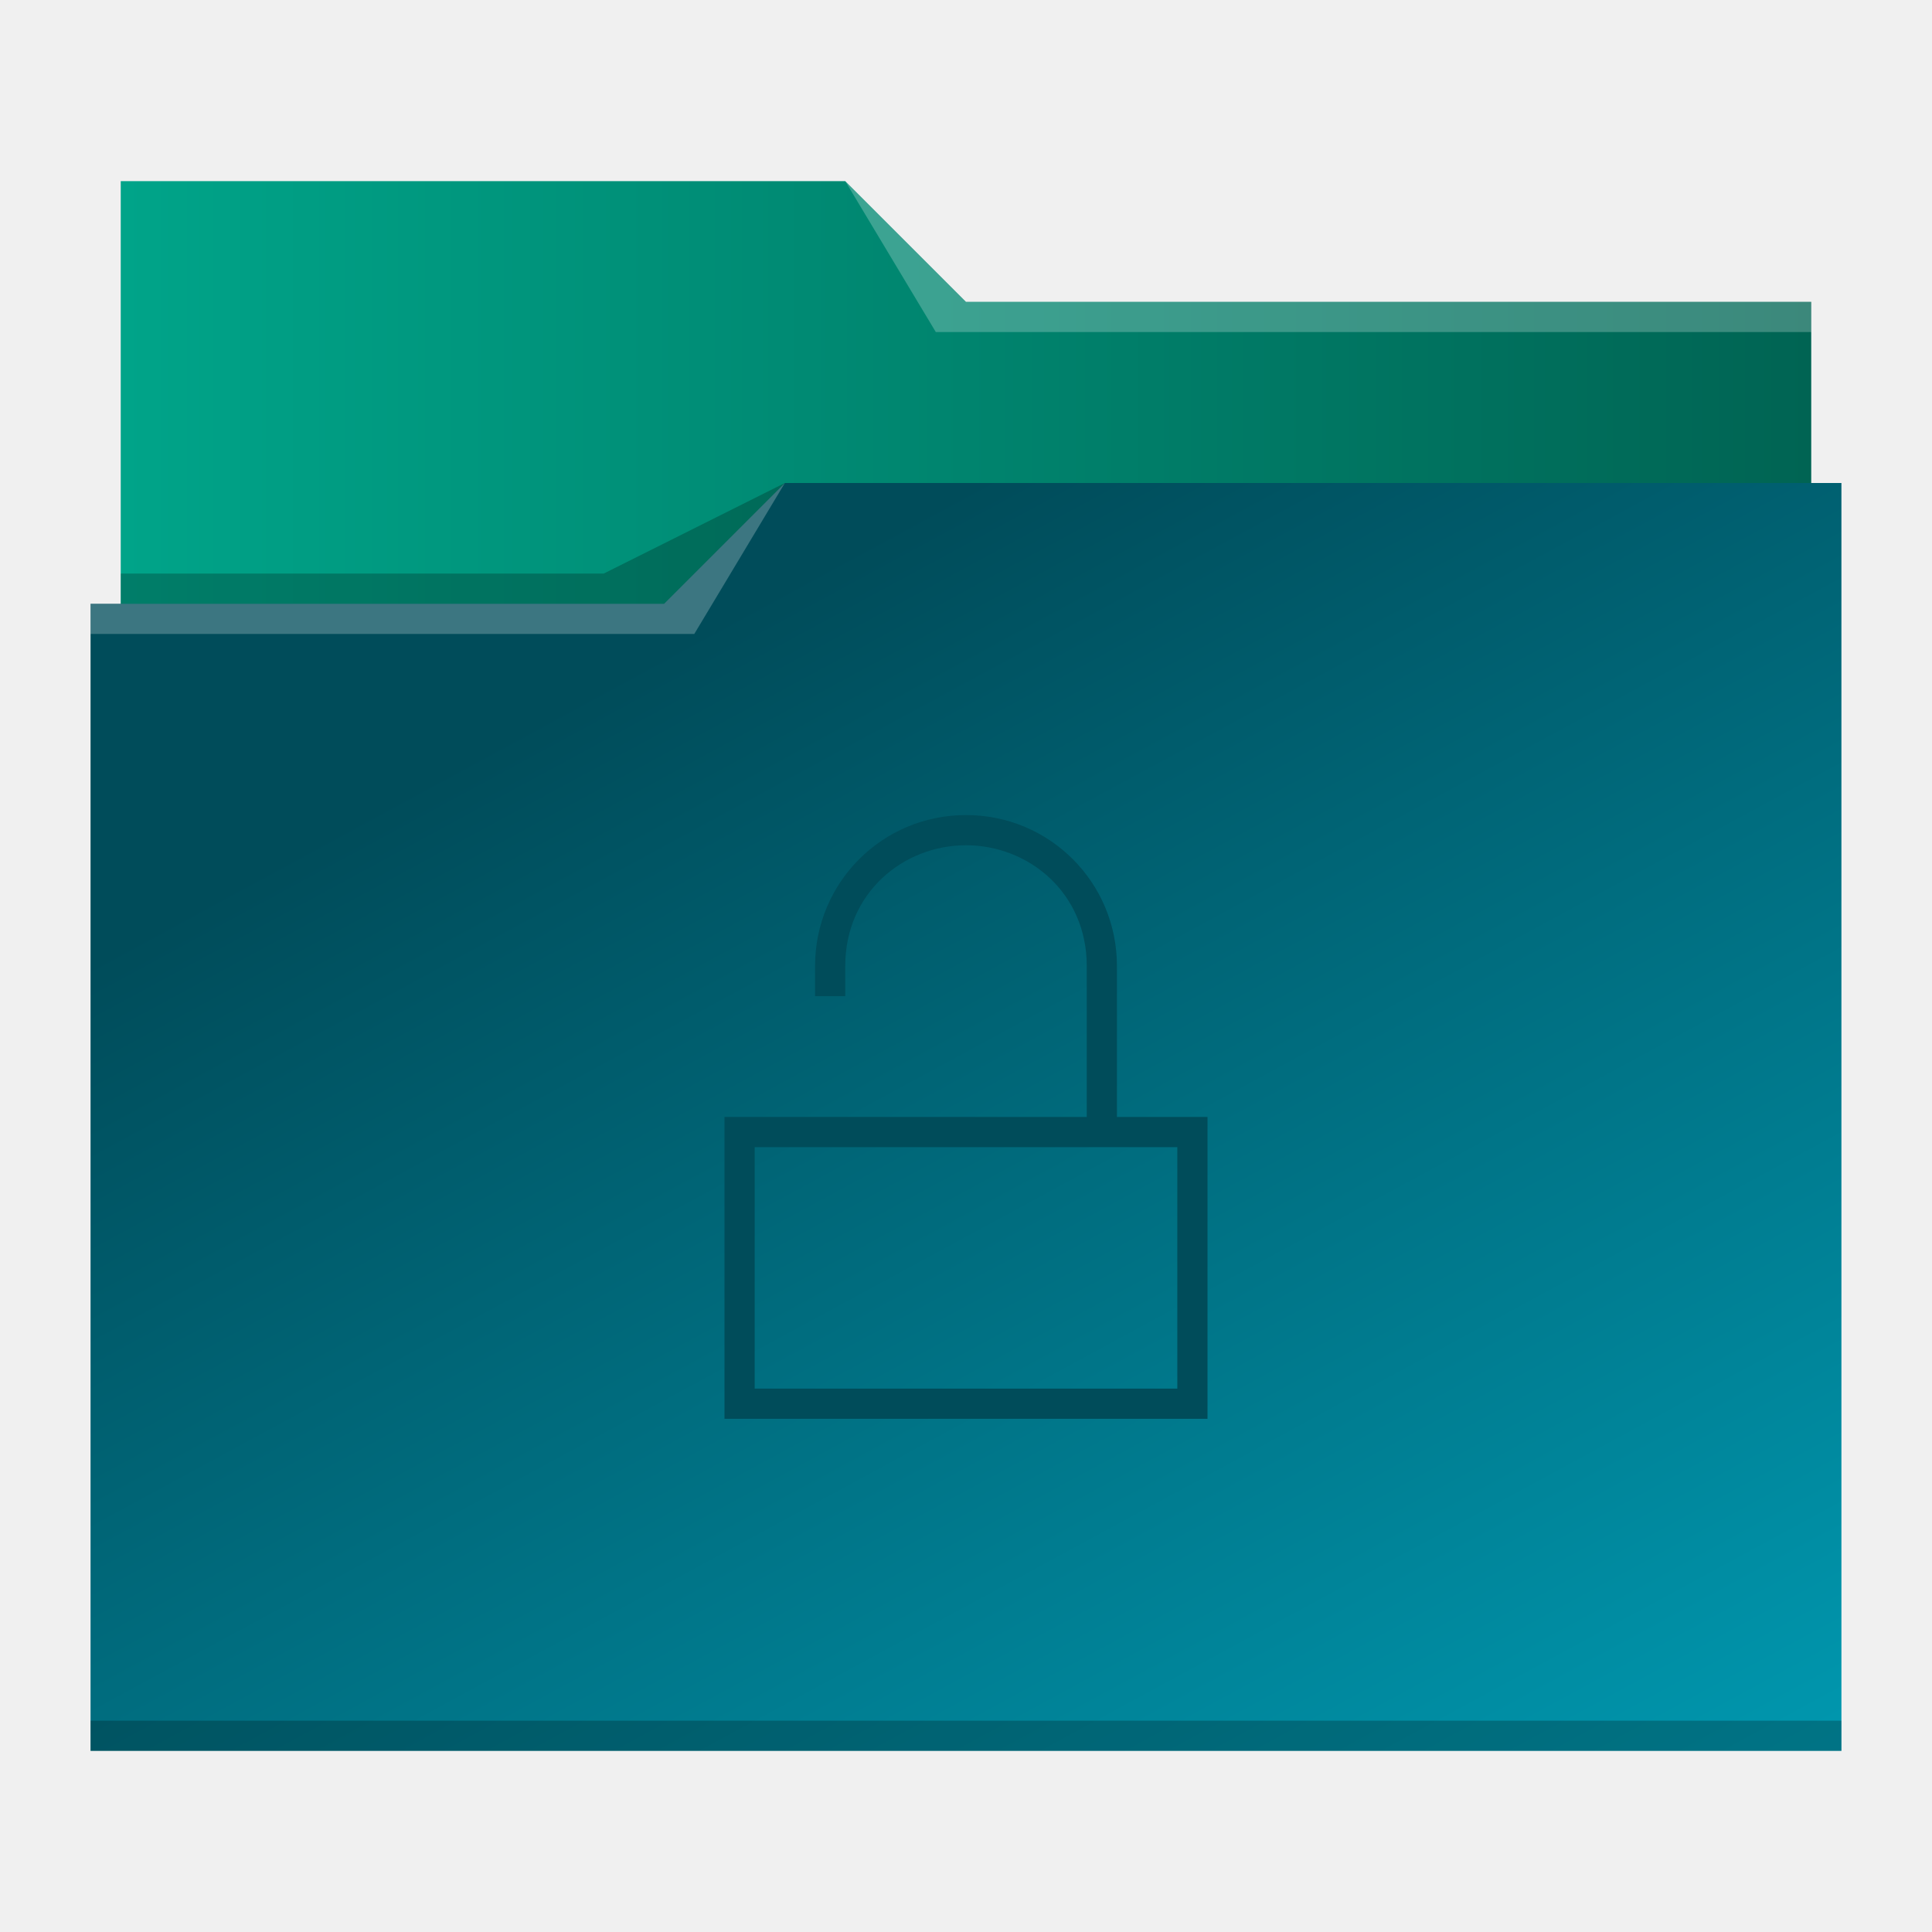
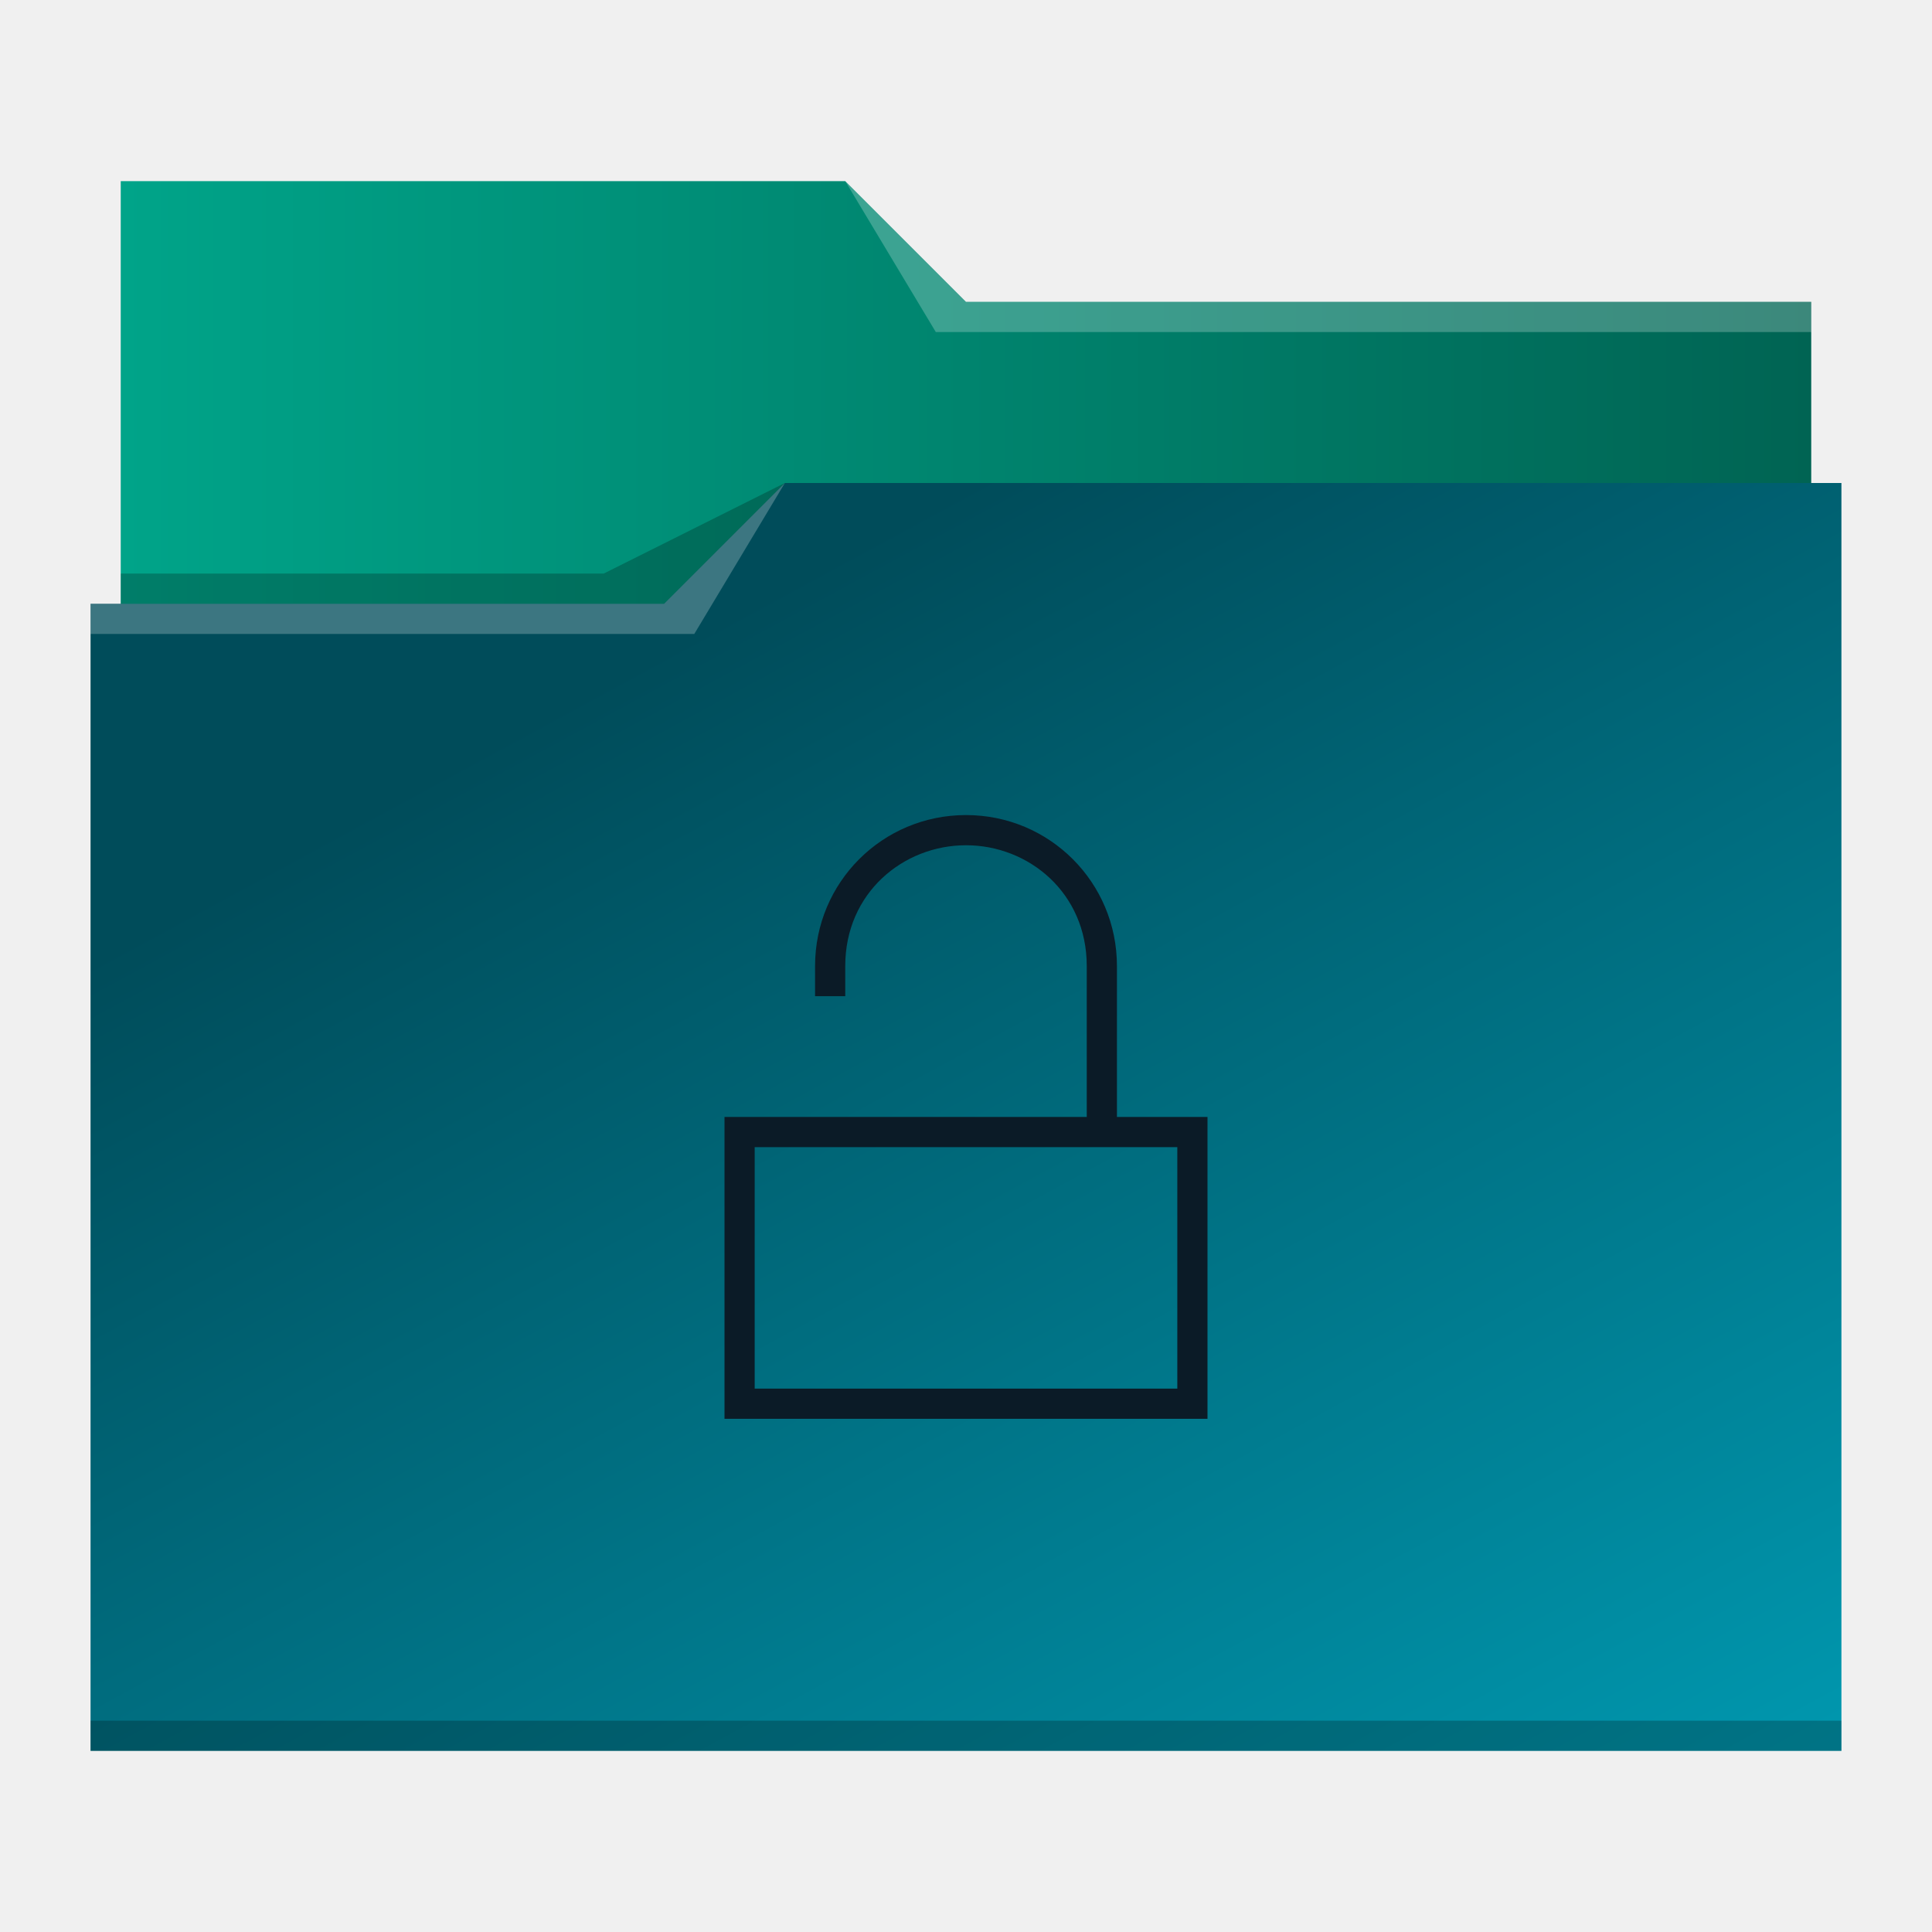
<svg xmlns="http://www.w3.org/2000/svg" xmlns:xlink="http://www.w3.org/1999/xlink" id="svg2" height="64" version="1.1" width="64">
  <defs id="defs5455">
    <linearGradient id="linearGradient840">
      <stop style="stop-color:#00a489;stop-opacity:1" offset="0" id="stop836" />
      <stop style="stop-color:#006453;stop-opacity:1" offset="1" id="stop838" />
    </linearGradient>
    <linearGradient id="linearGradient832">
      <stop style="stop-color:#004c5a;stop-opacity:1" offset="0" id="stop828" />
      <stop style="stop-color:#00a5be;stop-opacity:1" offset="1" id="stop830" />
    </linearGradient>
    <linearGradient gradientTransform="matrix(1 0 0 0.9996746 0 0.17645)" x2="0" gradientUnits="userSpaceOnUse" y2="499.784" y1="541.798" xlink:href="#linearGradient4172-5" id="linearGradient4178" />
    <linearGradient id="linearGradient4172-5">
      <stop id="stop4174-6" style="stop-color:#3daee9" />
      <stop id="stop4176-6" style="stop-color:#6cc1ef" offset="1" />
    </linearGradient>
    <linearGradient xlink:href="#linearGradient832" id="linearGradient834" x1="407.571" y1="504.798" x2="436.08" y2="557.408" gradientUnits="userSpaceOnUse" />
    <linearGradient xlink:href="#linearGradient840" id="linearGradient842" x1="388.571" y1="503.798" x2="444.571" y2="503.798" gradientUnits="userSpaceOnUse" />
  </defs>
  <g transform="matrix(1 0 0 1 -384.5714 -483.798)" id="layer1">
    <g transform="matrix(1 0 0 1 0 0.000005)" id="layer1-1">
      <path d="m 388.571,489.798 0,5 0,22 c 0,0.554 0.446,1 1,1 l 54,0 c 0.554,0 1,-0.446 1,-1 l 0,-21.99 c 0,-0.003 -0.002,-0.006 -0.002,-0.01 l 0.002,0 0,-1 -28,0 -4,-4 -24,0 z" id="rect4180" style="fill:url(#linearGradient842);fill-opacity:1" />
      <path d="m 410.571,499.798 -4,4 -19,0 0,1 0.002,0 c -5e-5,0.004 -0.002,0.008 -0.002,0.012 l 0,35.988 0,1 1,0 56,0 1,0 0,-1 0,-35.988 0,-0.012 0,-5 z" id="rect4113" style="fill:url(#linearGradient834);fill-opacity:1" />
      <path d="m 387.571,503.798 0,1 20,0 3,-5 -4,4 z" id="path4224" style="fill:#ffffff;fill-opacity:0.235;fill-rule:evenodd" />
      <path d="m 388.571,502.798 0,1 18,0 4,-4 -6,3 z" id="path4228" style="fill-opacity:0.235;fill-rule:evenodd" />
      <path d="m 387.571,540.798 0,1 1,0 56,0 1,0 0,-1 -1,0 -56,0 -1,0 z" id="path4151-2" style="fill-opacity:0.235" />
      <path transform="matrix(1 0 0 1 384.5714 483.798)" d="m 28,6 3,5 2,0 27,0 0,-1 -27,0 -1,0 z" id="path4196" style="fill:#ffffff;fill-opacity:0.235;fill-rule:evenodd" />
    </g>
-     <path id="rect4136" transform="translate(384.5714,483.798)" d="M 32 27 C 29.23 27 27 29.23 27 32 L 27 33 L 28 33 L 28 32 C 28 29.576 29.923 28 32 28 C 34.078 28 36 29.576 36 32 L 36 37 L 28 37 L 27 37 L 24 37 L 24 38 L 24 47 L 25.75 47 L 38.25 47 L 40 47 L 40 37 L 38.25 37 L 37 37 L 37 32 C 37 29.23 34.77 27 32 27 z M 25 38 L 39 38 L 39 46 L 25 46 L 25 38 z " style="fill:#004c5a;fill-opacity:1" />
+     <path id="rect4136" transform="translate(384.5714,483.798)" d="M 32 27 C 29.23 27 27 29.23 27 32 L 27 33 L 28 33 L 28 32 C 28 29.576 29.923 28 32 28 C 34.078 28 36 29.576 36 32 L 36 37 L 28 37 L 27 37 L 24 37 L 24 38 L 24 47 L 25.75 47 L 38.25 47 L 40 47 L 40 37 L 38.25 37 L 37 37 L 37 32 C 37 29.23 34.77 27 32 27 z M 25 38 L 39 38 L 39 46 L 25 46 L 25 38 z " style="fill:#0b1b27;fill-opacity:1" />
  </g>
</svg>
